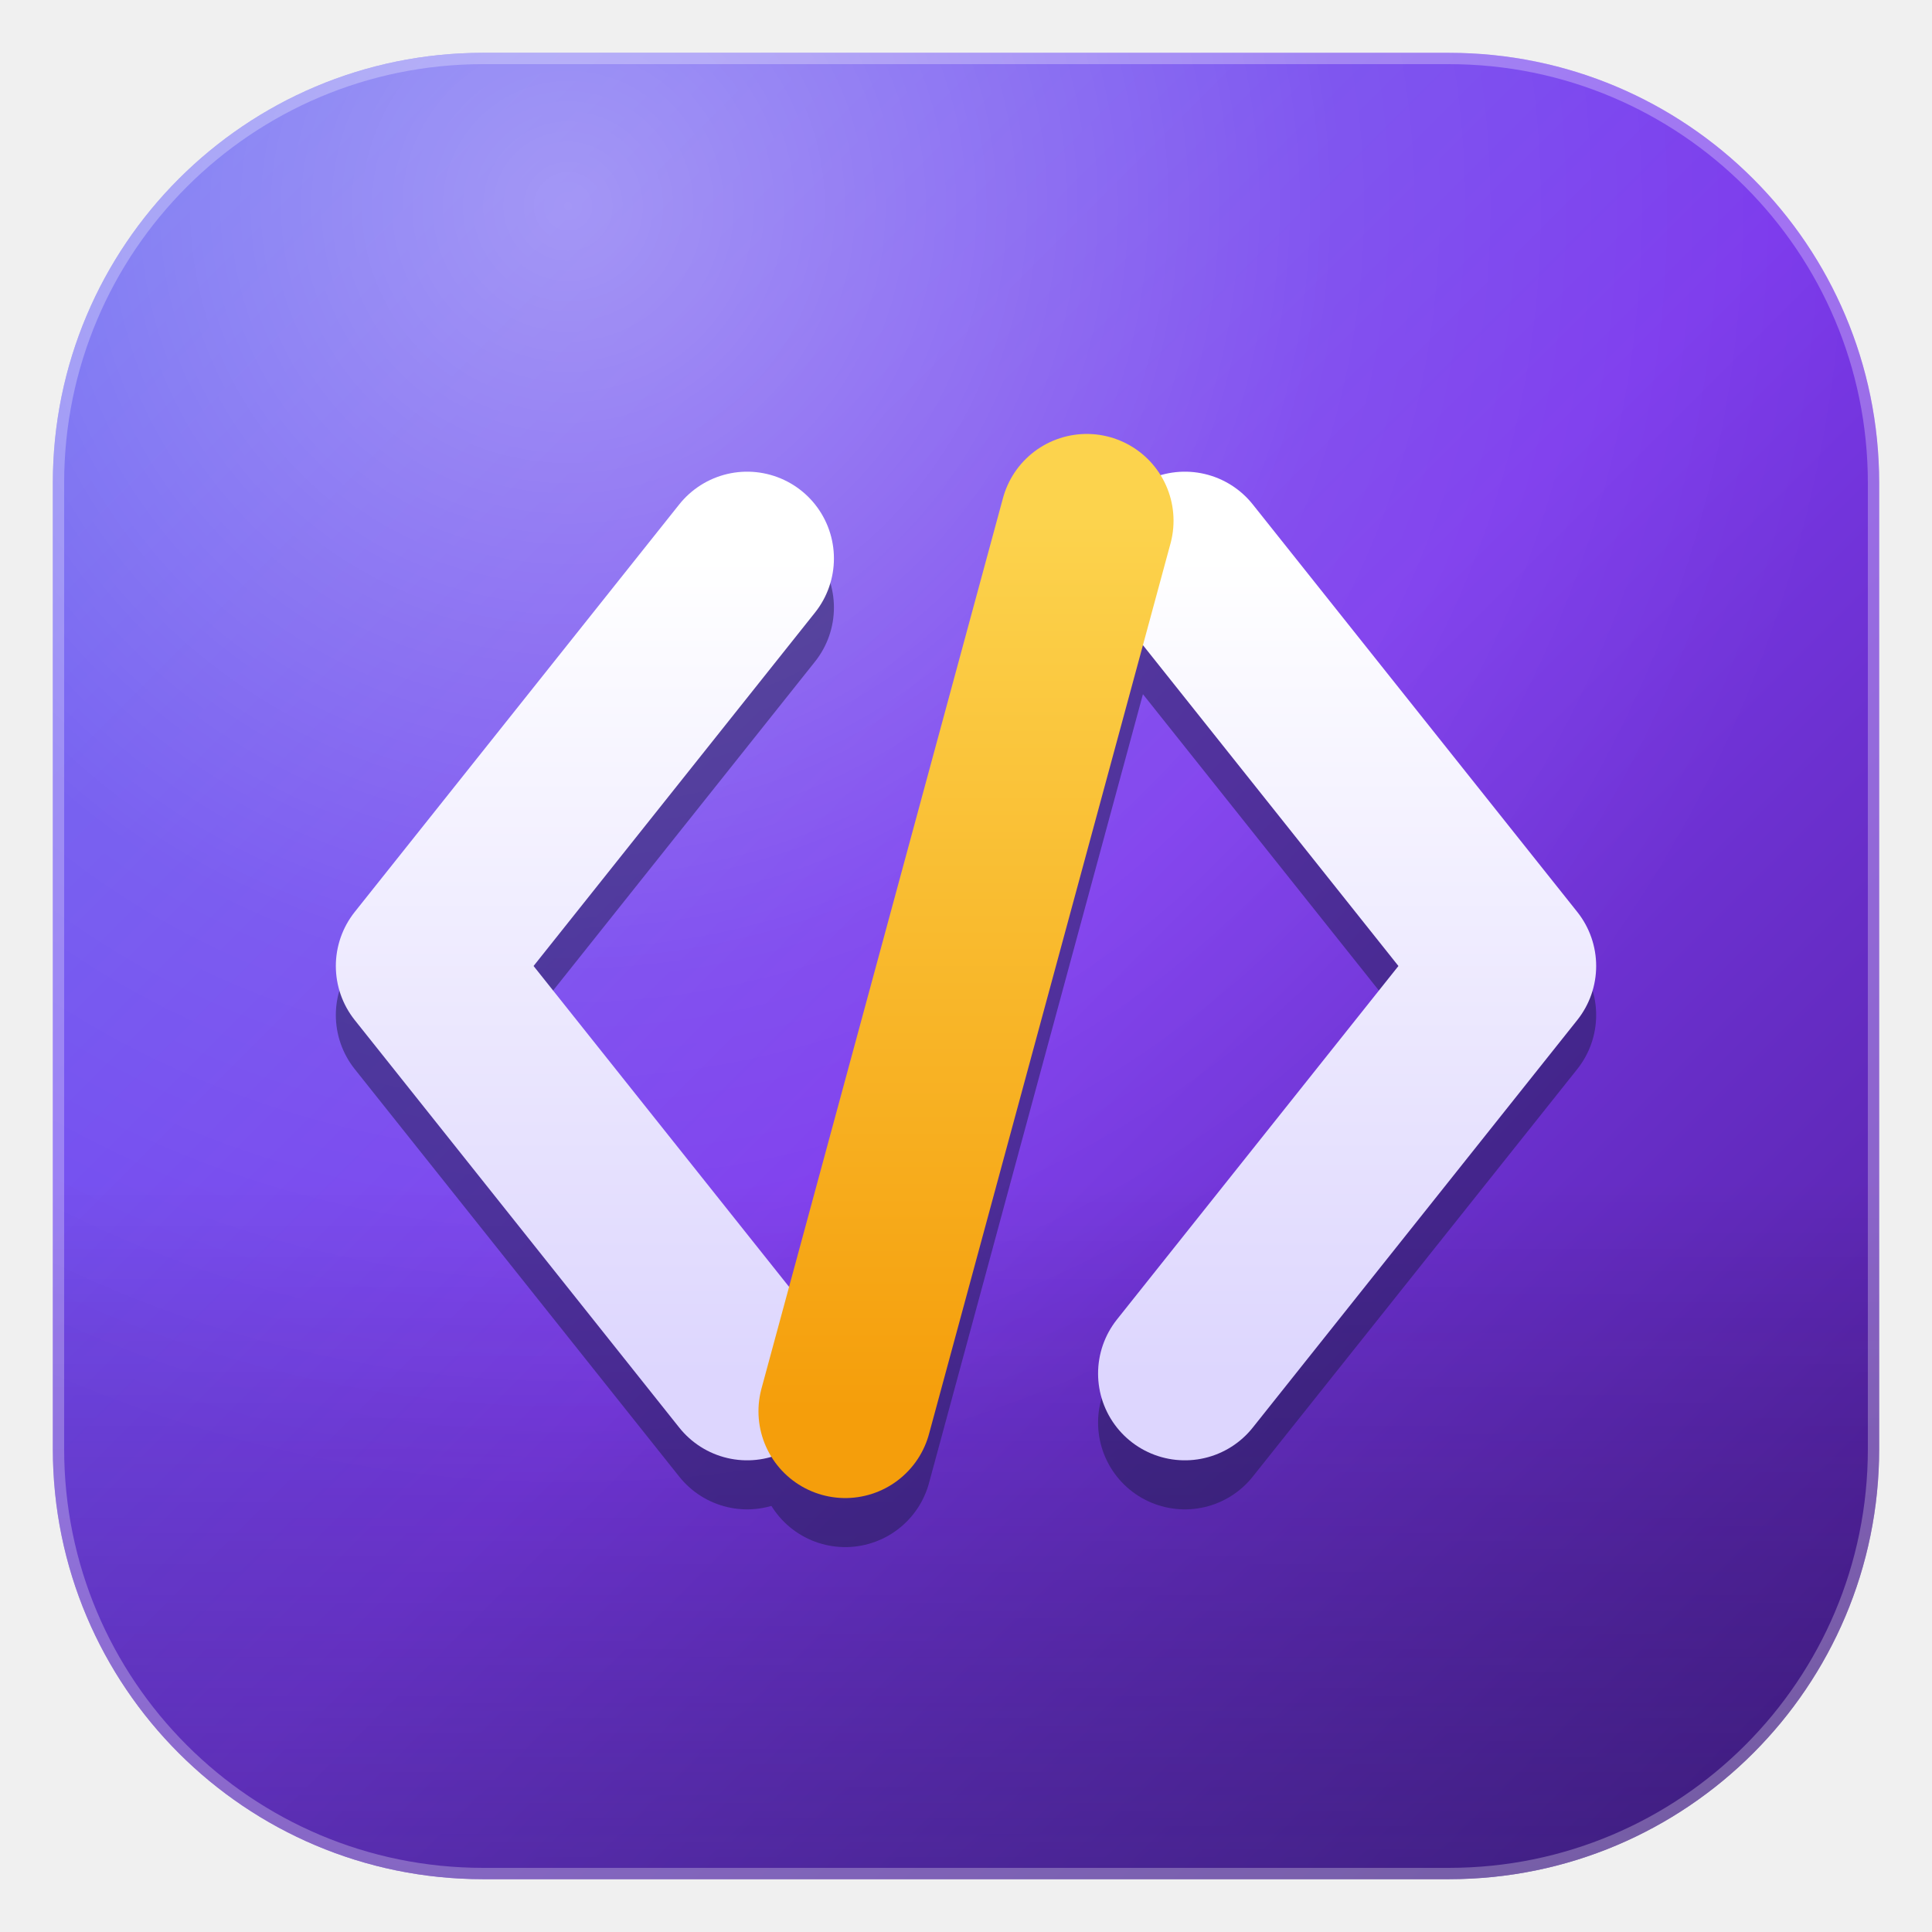
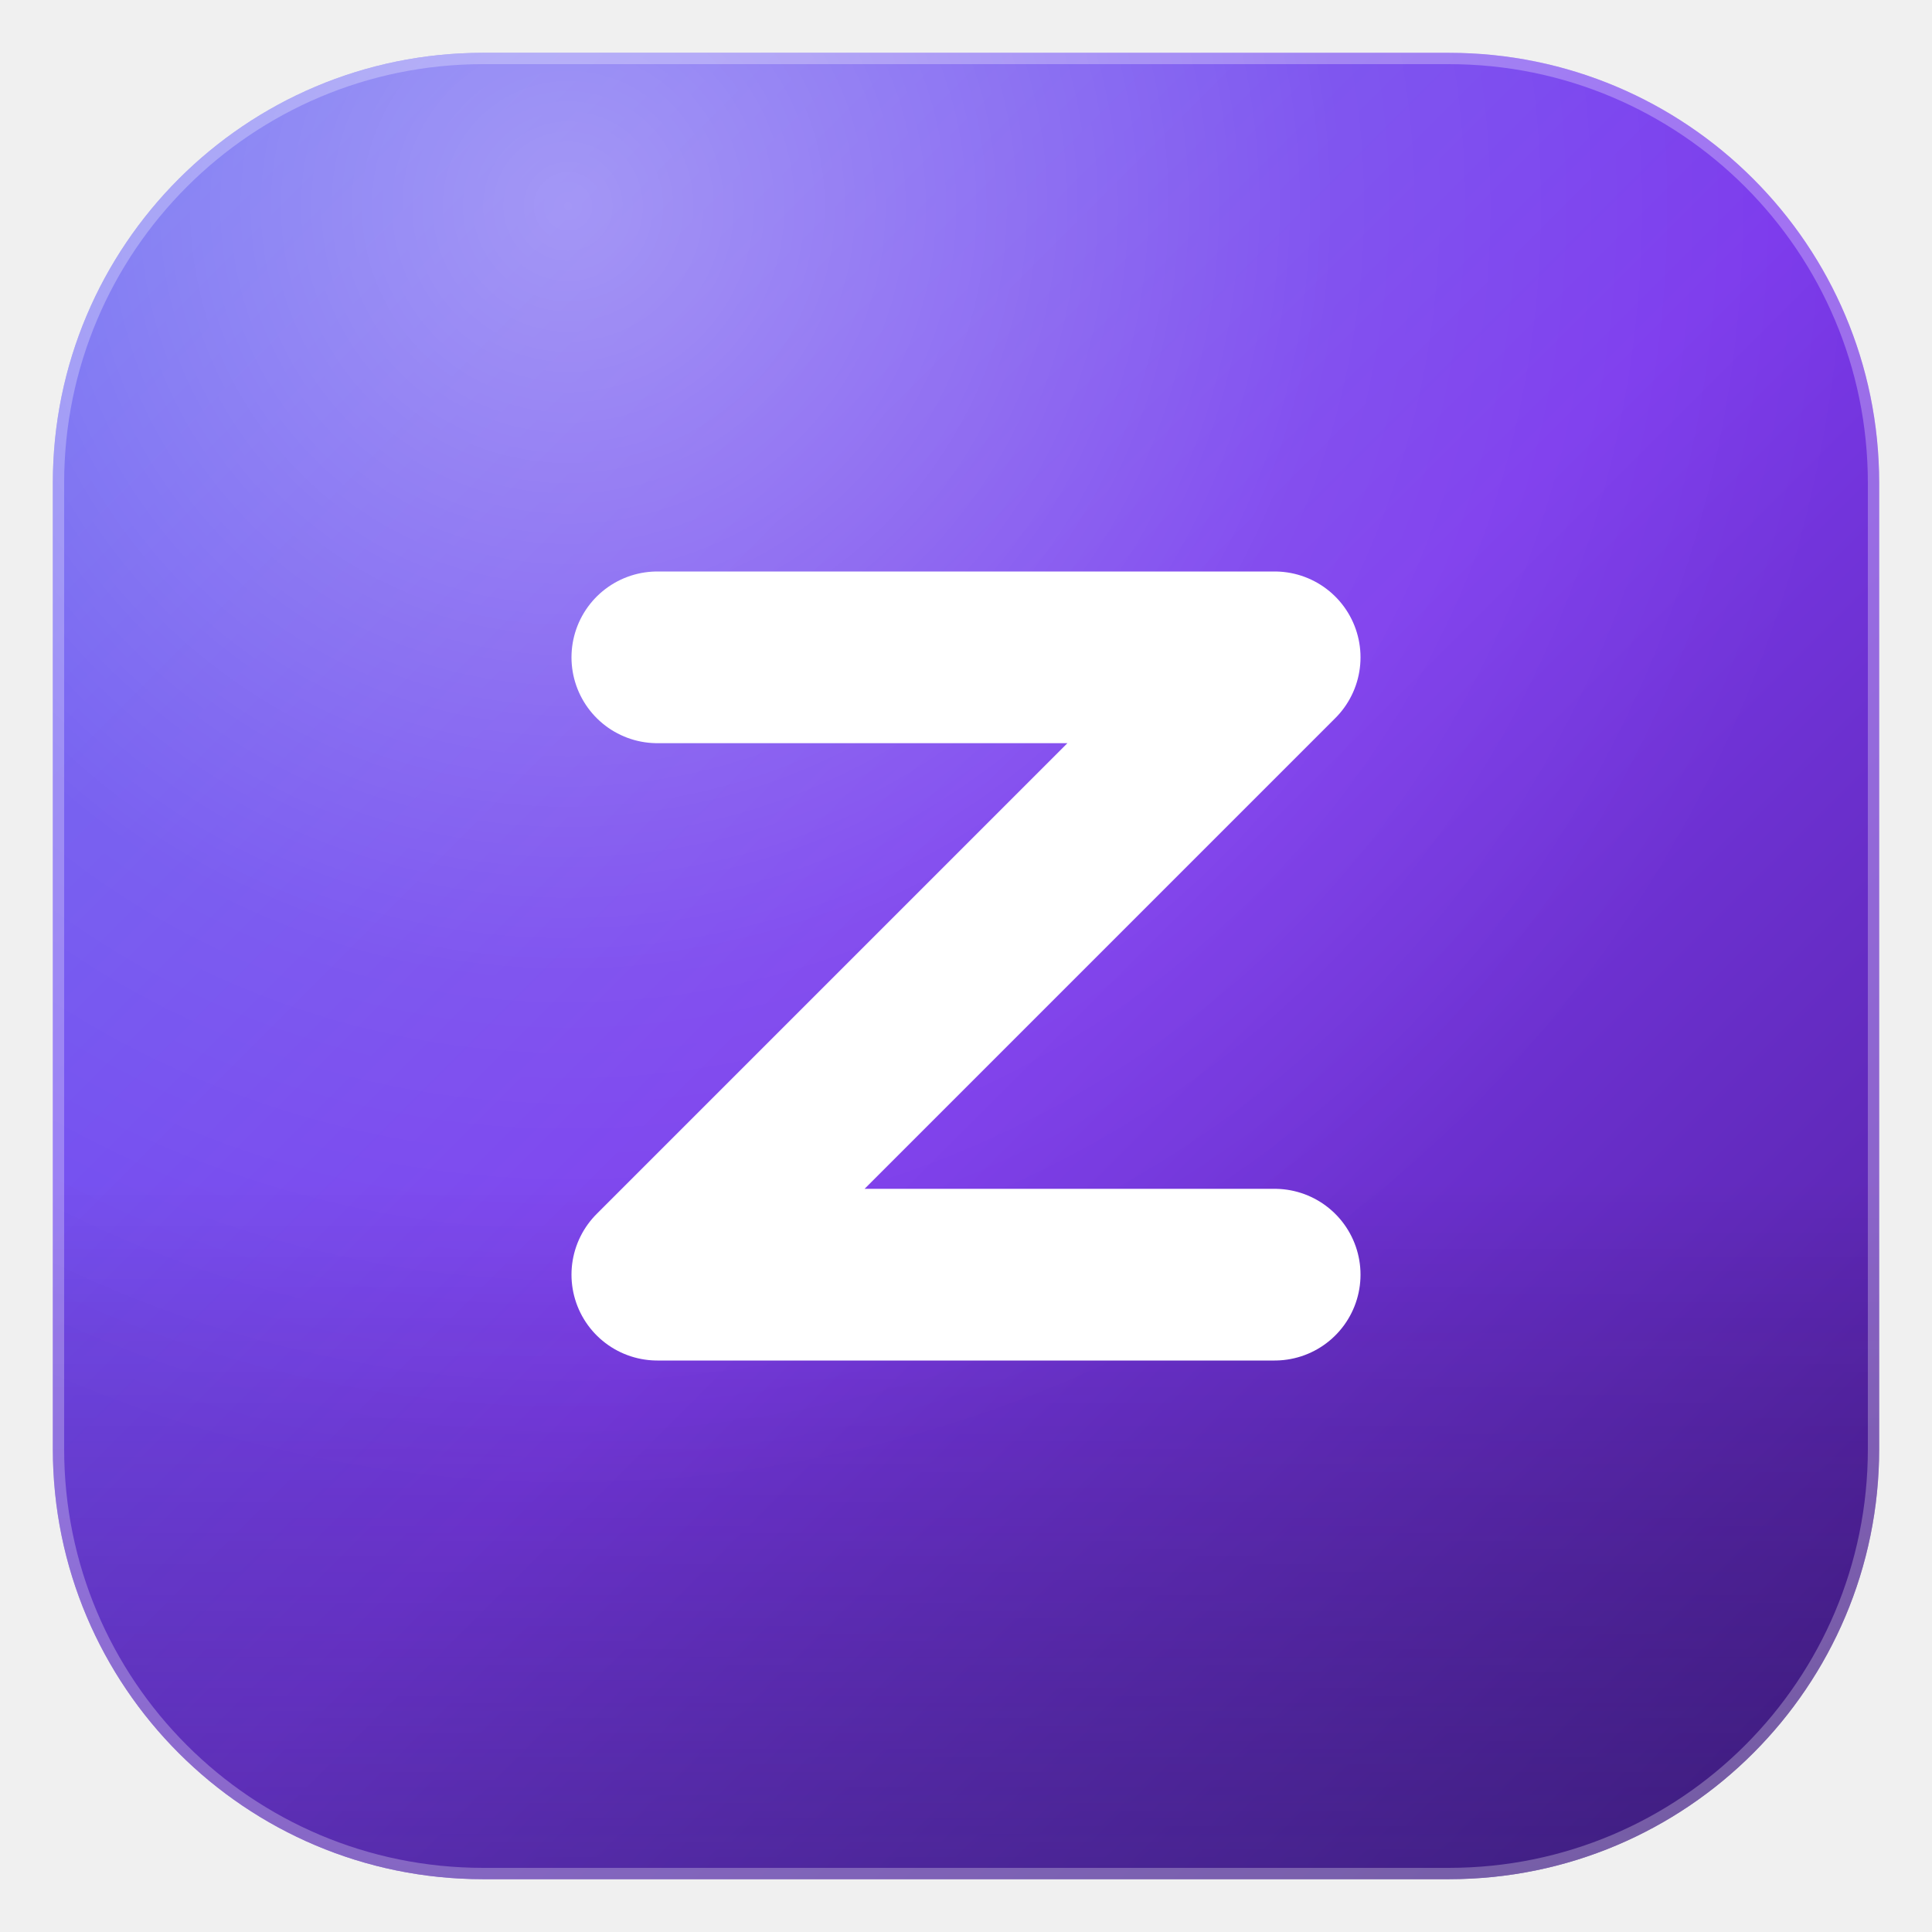
<svg xmlns="http://www.w3.org/2000/svg" viewBox="0 0 512 512">
  <defs>
    <linearGradient id="tile" x1="0" y1="0" x2="1" y2="1">
      <stop offset="0" stop-color="#6366F1" />
      <stop offset="0.52" stop-color="#7C3AED" />
      <stop offset="1" stop-color="#4C1D95" />
    </linearGradient>
    <radialGradient id="gloss" cx="0.28" cy="0.08" r="0.95">
      <stop offset="0" stop-color="#FFFFFF" stop-opacity="0.38" />
      <stop offset="0.45" stop-color="#FFFFFF" stop-opacity="0.08" />
      <stop offset="0.75" stop-color="#FFFFFF" stop-opacity="0" />
    </radialGradient>
    <linearGradient id="shade" x1="0" y1="0" x2="0" y2="1">
      <stop offset="0.62" stop-color="#000000" stop-opacity="0" />
      <stop offset="1" stop-color="#1E1B4B" stop-opacity="0.35" />
    </linearGradient>
-     <linearGradient id="glyph" x1="0" y1="0" x2="0" y2="1">
-       <stop offset="0" stop-color="#FFFFFF" />
-       <stop offset="1" stop-color="#DDD6FE" />
-     </linearGradient>
-     <linearGradient id="slash" x1="0" y1="0" x2="0" y2="1">
-       <stop offset="0" stop-color="#FCD34D" />
-       <stop offset="1" stop-color="#F59E0B" />
-     </linearGradient>
  </defs>
  <rect x="14" y="14" width="484" height="484" rx="114" fill="url(#tile)" />
  <rect x="14" y="14" width="484" height="484" rx="114" fill="url(#shade)" />
  <rect x="14" y="14" width="484" height="484" rx="114" fill="url(#gloss)" />
  <rect x="15.5" y="15.5" width="481" height="481" rx="112.5" fill="none" stroke="#FFFFFF" stroke-opacity="0.28" stroke-width="3" />
-   <g transform="translate(0 13)" opacity="0.5" stroke="#1E1B4B" fill="none" stroke-width="46" stroke-linecap="round" stroke-linejoin="round">
-     <path d="M 198 148 L 112 256 L 198 364" />
-     <path d="M 314 148 L 400 256 L 314 364" />
-     <path d="M 288 138 L 224 374" />
-   </g>
-   <g fill="none" stroke-width="46" stroke-linecap="round" stroke-linejoin="round">
-     <path d="M 198 148 L 112 256 L 198 364" stroke="url(#glyph)" />
-     <path d="M 314 148 L 400 256 L 314 364" stroke="url(#glyph)" />
-     <path d="M 288 138 L 224 374" stroke="url(#slash)" />
-   </g>
+   <path d="M 174.2 174.2 H 337.8 L 174.2 337.8 H 337.8" fill="none" stroke="#FFFFFF" stroke-width="45.5" stroke-linecap="round" stroke-linejoin="round" />
</svg>
